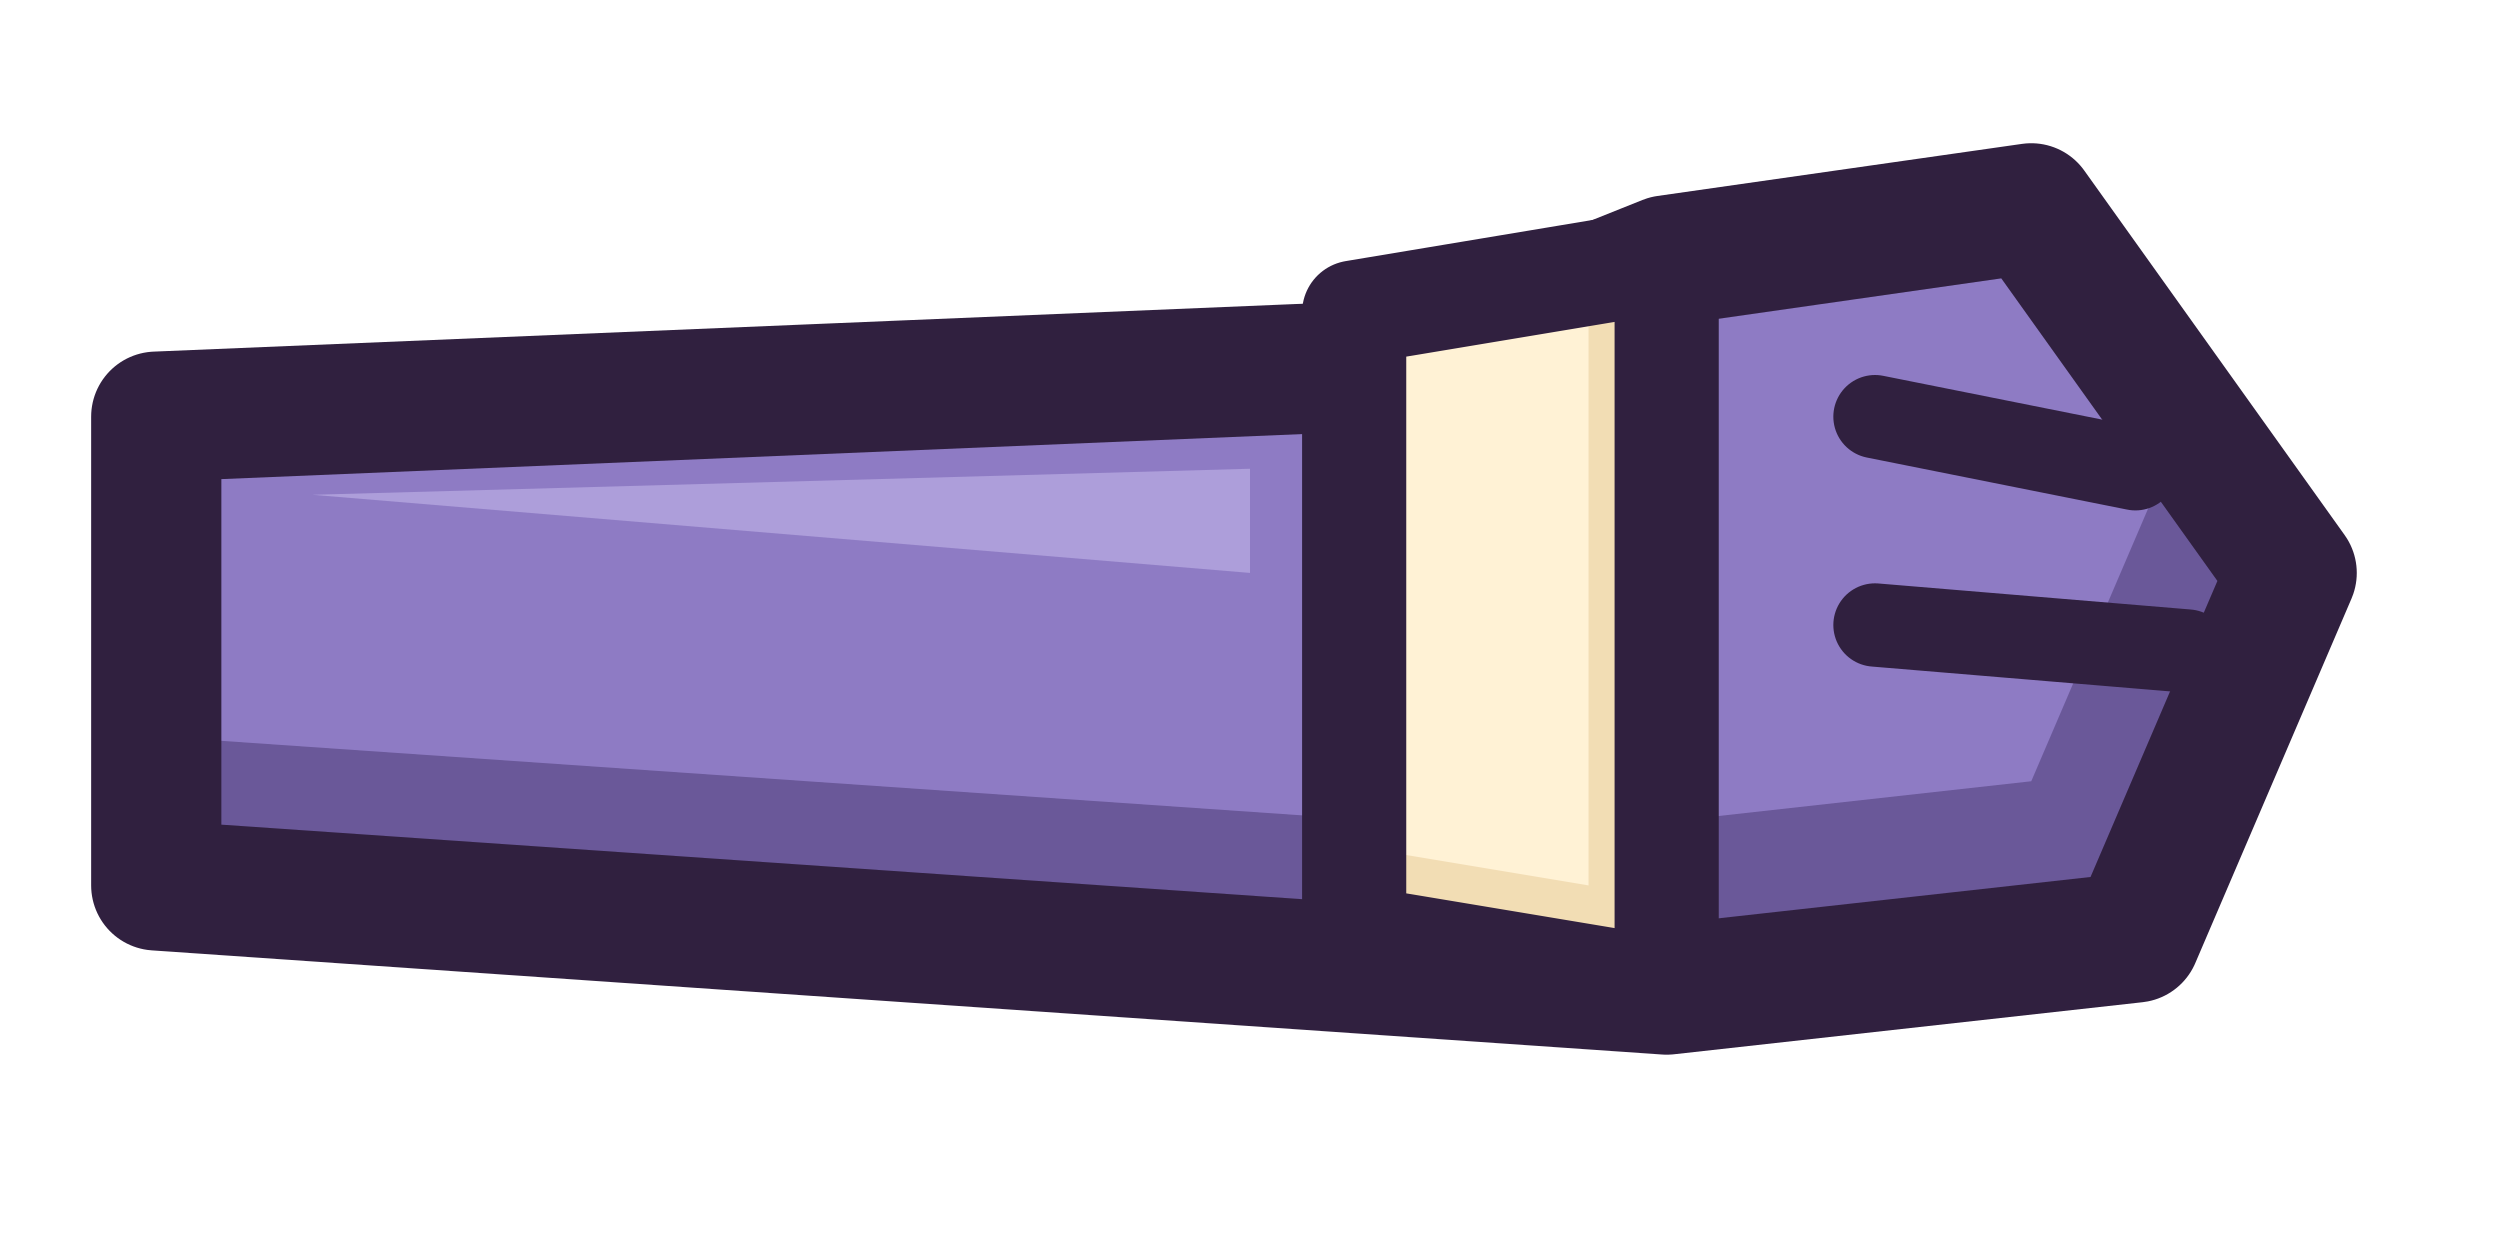
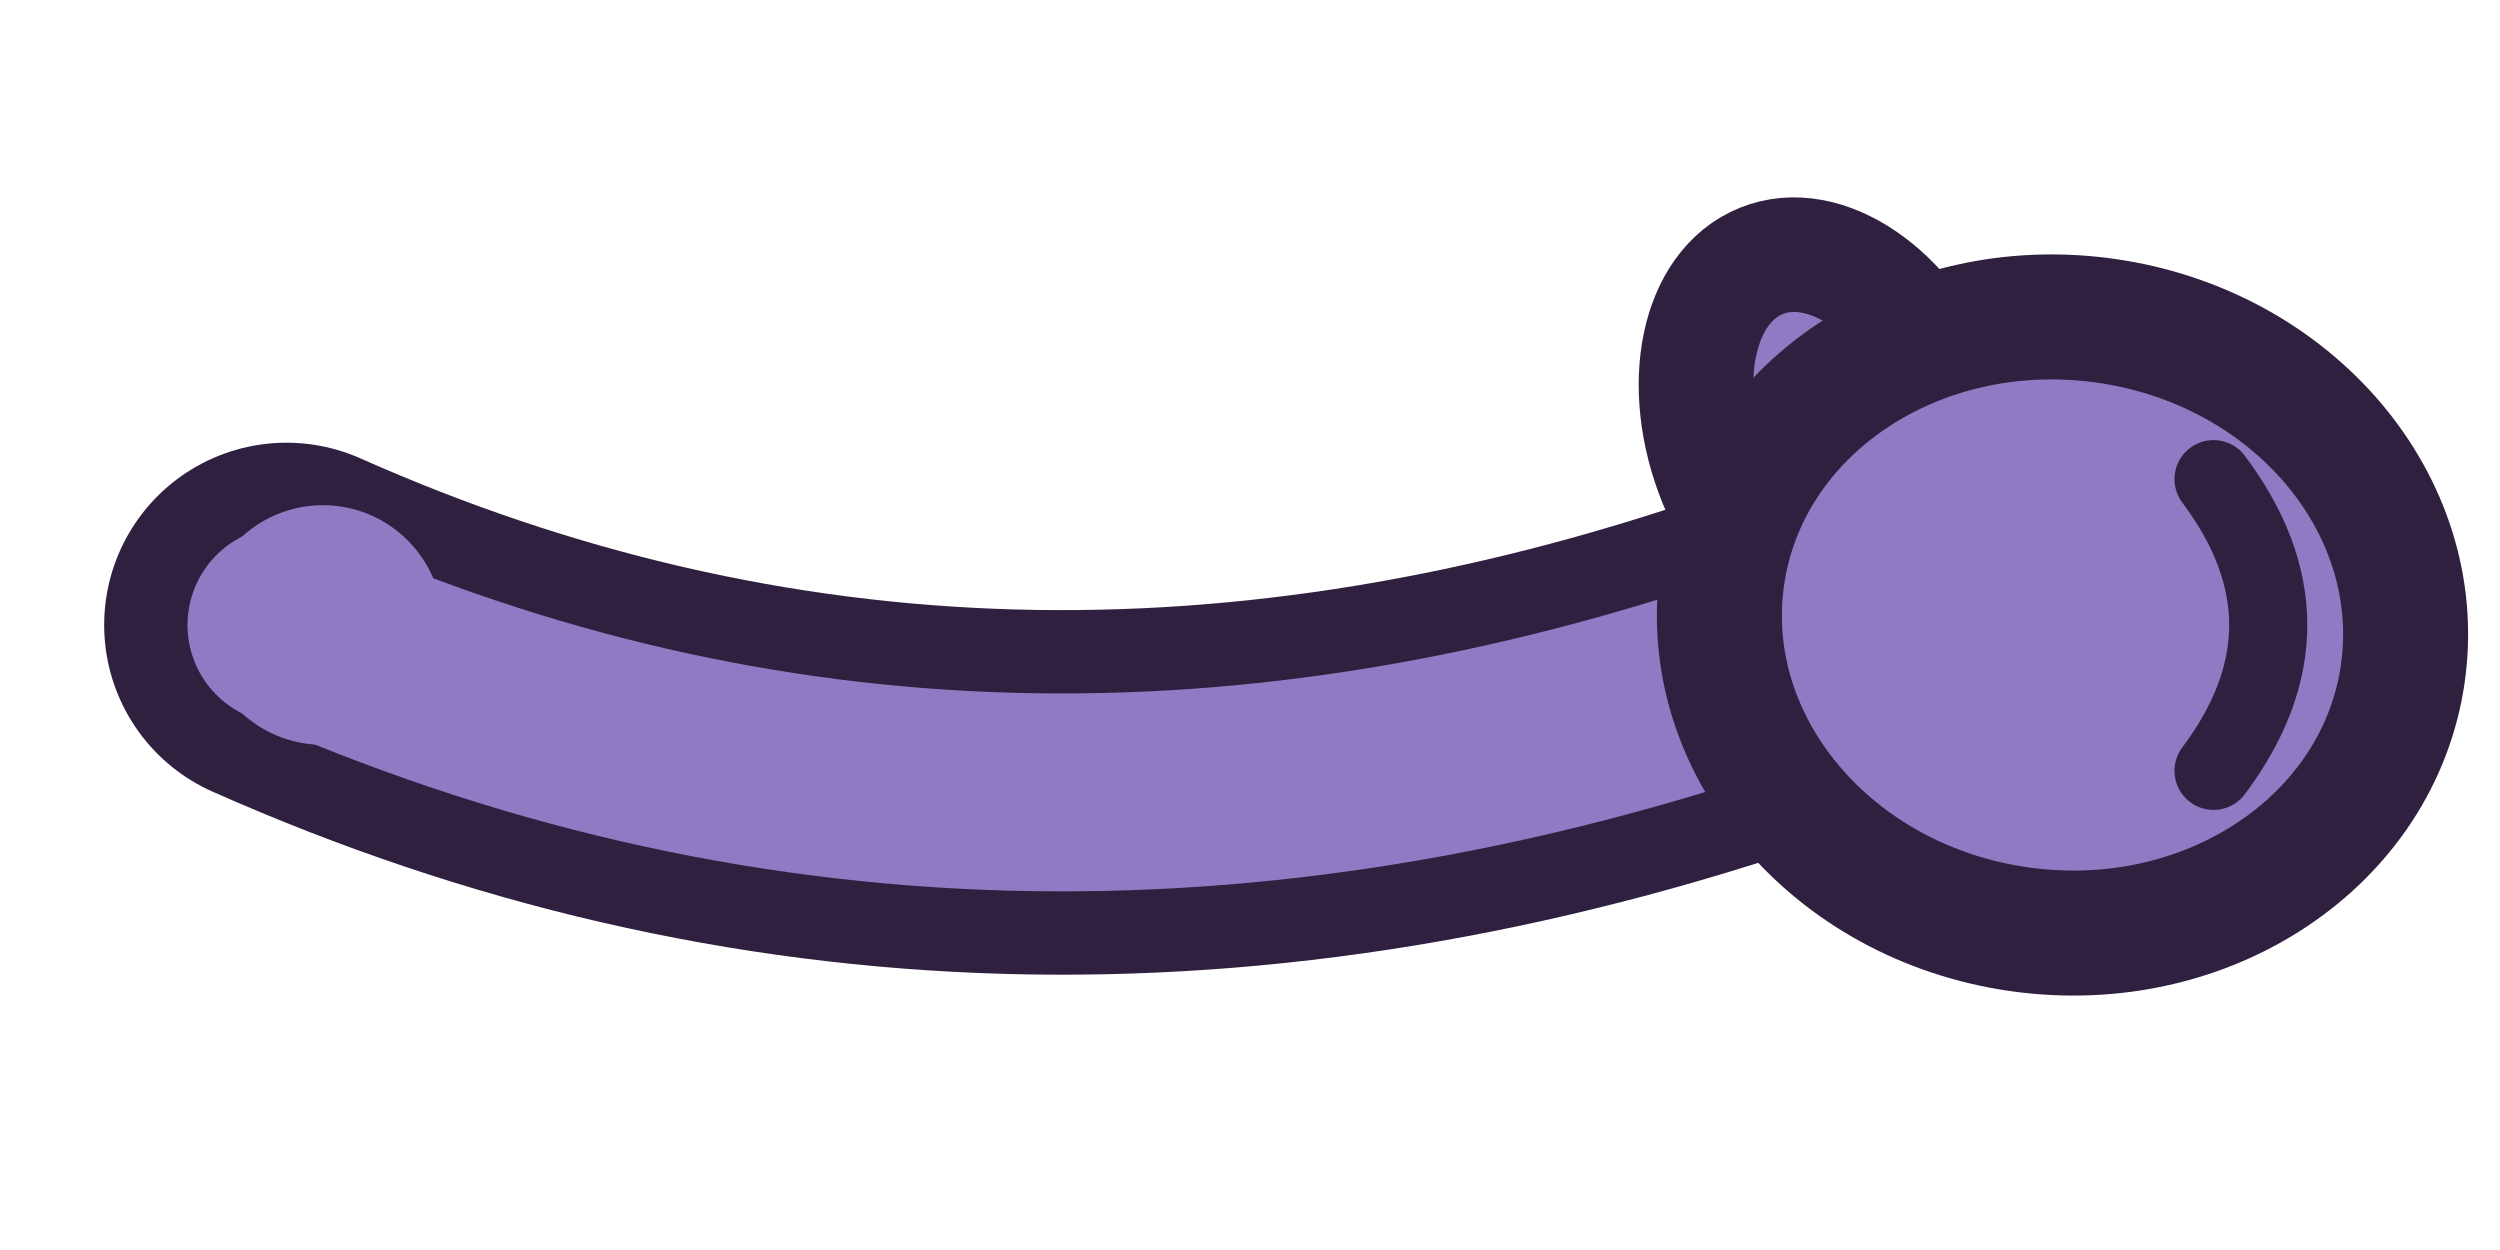
<svg xmlns="http://www.w3.org/2000/svg" width="48" height="24" viewBox="0 0 48 24">
-   <g>
-     <clipPath id="c1">
-       <path d="M3 8L27 7L32 5L39 4L44 11L41 18L32 19L3 17Z" />
-     </clipPath>
-     <path d="M3 8L27 7L32 5L39 4L44 11L41 18L32 19L3 17Z" fill="#6A5899" />
-     <g clip-path="url(#c1)">
-       <path transform="translate(-2 -3)" d="M3 8L27 7L32 5L39 4L44 11L41 18L32 19L3 17Z" fill="#8E7BC4" />
-     </g>
-     <path d="M3 8L27 7L32 5L39 4L44 11L41 18L32 19L3 17Z" fill="none" stroke="#30203F" stroke-width="2.5" stroke-linejoin="round" />
+   <path d="M5.5 12Q19 18 34 12.8" fill="none" stroke="#30203F" stroke-width="7" stroke-linecap="round" stroke-linejoin="round" />
+   <path d="M5.5 12Q19 18 34 12.8" fill="none" stroke="#8E7BC4" stroke-width="3.8" stroke-linecap="round" stroke-linejoin="round" />
+   <circle cx="6.2" cy="12" r="2.3" fill="#8E7BC4" />
+   <g transform="rotate(8 39.6 12)">
+     <ellipse cx="34.7" cy="9" rx="2.4" ry="3.6" fill="#8E7BC4" stroke="#30203F" stroke-width="2.2" transform="rotate(-30 34.7 9)" />
+     <ellipse cx="39.6" cy="12" rx="6.6" ry="5.9" fill="#8E7BC4" stroke="#30203F" stroke-width="2.4" />
  </g>
-   <g>
-     <clipPath id="c2">
-       <path d="M26 6L32 5L32 19L26 18Z" />
-     </clipPath>
-     <path d="M26 6L32 5L32 19L26 18Z" fill="#F2DDB4" />
-     <g clip-path="url(#c2)">
-       <path transform="translate(-1.5 -2)" d="M26 6L32 5L32 19L26 18Z" fill="#FFF2D5" />
-     </g>
-     <path d="M26 6L32 5L32 19L26 18Z" fill="none" stroke="#30203F" stroke-width="2" stroke-linejoin="round" />
-   </g>
-   <path d="M36 8L41 9" fill="none" stroke="#30203F" stroke-width="1.6" stroke-linecap="round" stroke-linejoin="round" />
-   <path d="M36 12L42 12.5" fill="none" stroke="#30203F" stroke-width="1.6" stroke-linecap="round" stroke-linejoin="round" />
-   <path d="M6 9.5L24 9L24 11Z" fill="#B5A6E0" opacity=".8" />
+   <path d="M42.5 9.2Q44.6 12 42.5 14.8" fill="none" stroke="#30203F" stroke-width="1.5" stroke-linecap="round" stroke-linejoin="round" />
</svg>
